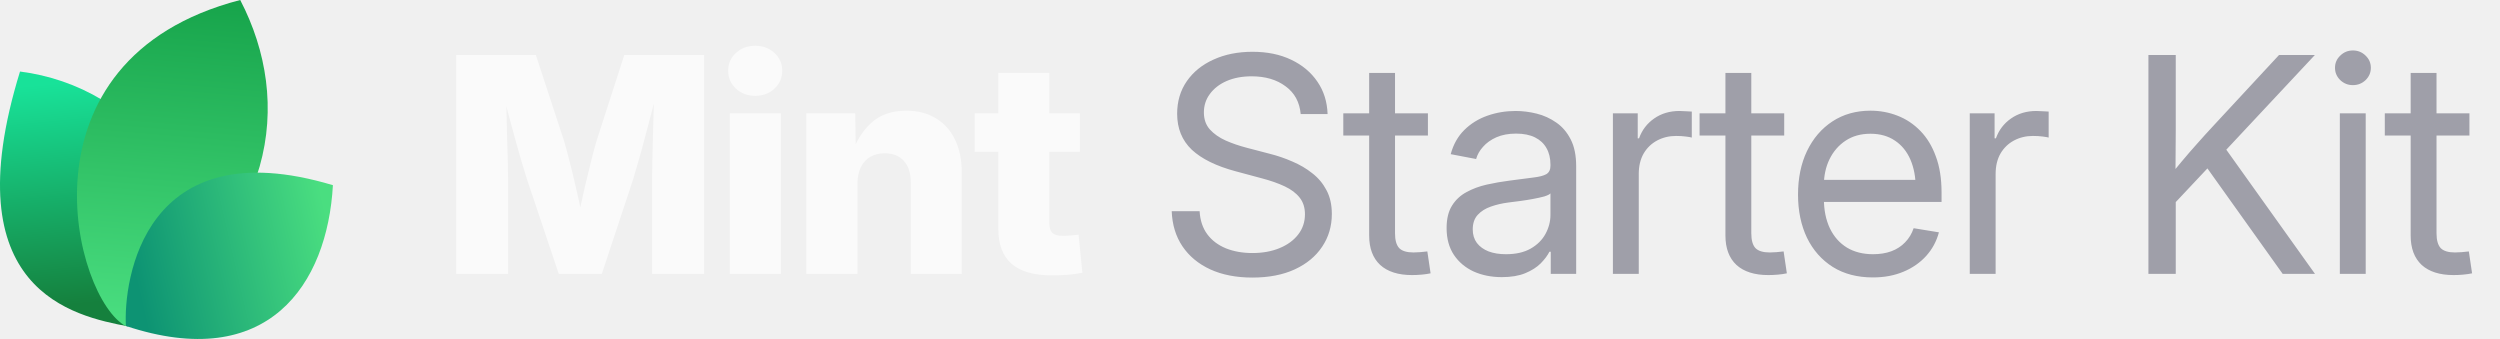
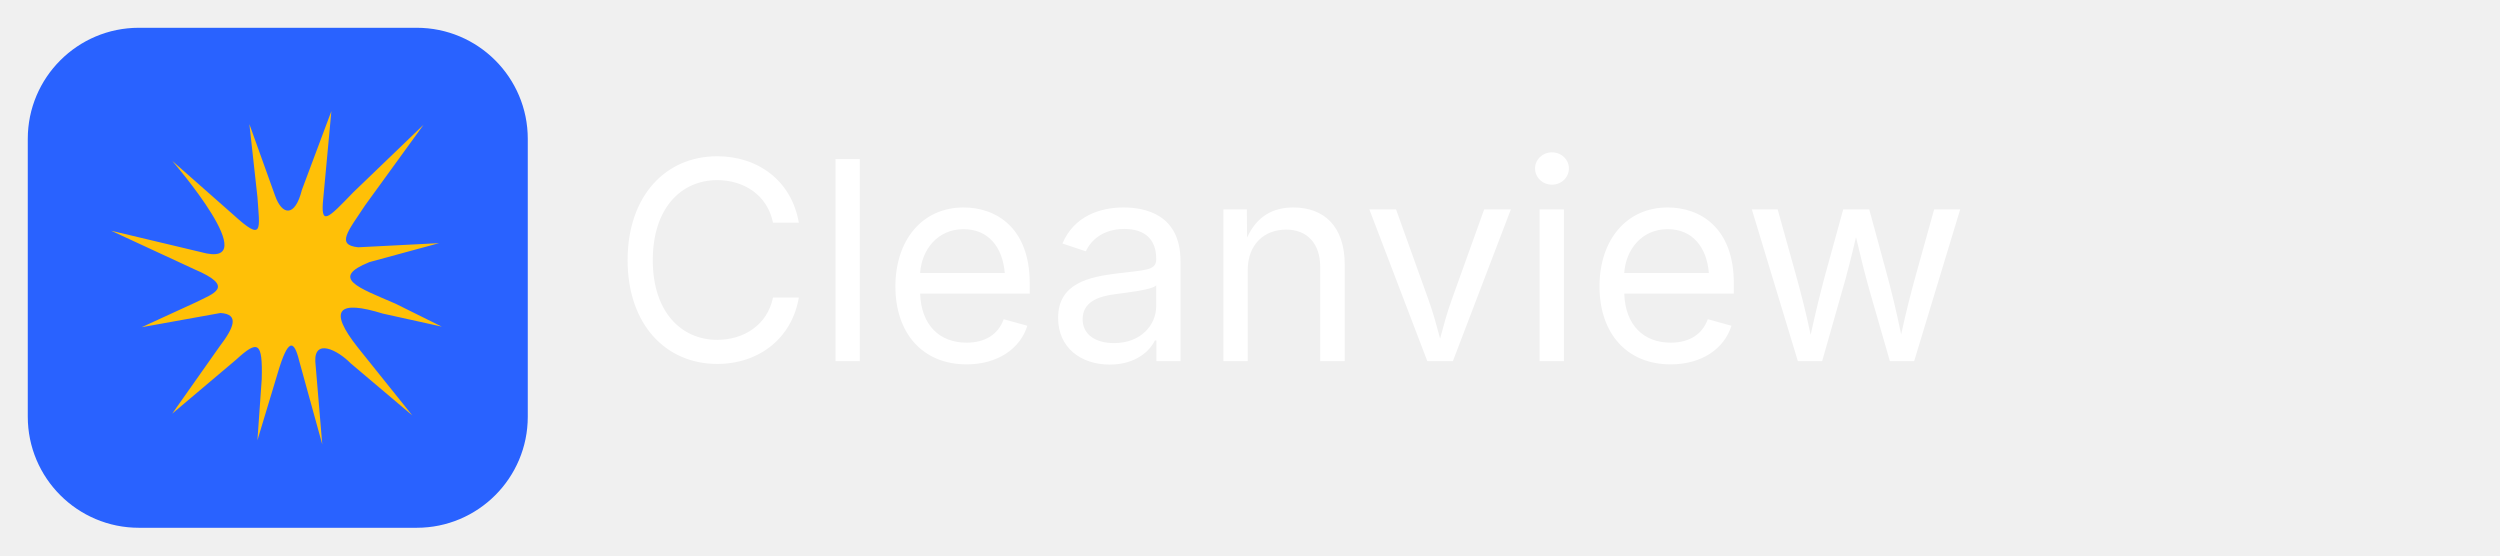
- <svg xmlns="http://www.w3.org/2000/svg" width="177" height="24" viewBox="0 0 177 24" fill="none">
-   <path d="M9.061 23.108C5.268 22.377 -3.391 20.627 1.417 5.064C9.634 6.099 16.973 14.064 9.061 23.108Z" fill="url(#paint0_linear_17557_2145)" />
-   <path d="M8.919 23.094C5.276 21.222 0.784 4.209 17.007 0C20.757 7.193 19.621 16.545 8.919 23.094Z" fill="url(#paint1_linear_17557_2145)" />
-   <path d="M8.914 23.079C8.735 19.882 10.159 9.085 23.57 13.111C23.181 20.123 18.984 26.418 8.914 23.079Z" fill="url(#paint2_linear_17557_2145)" />
-   <path d="M32.301 19.392V3.894H37.938L39.925 9.948C40.036 10.315 40.164 10.787 40.31 11.362C40.462 11.938 40.611 12.552 40.757 13.204C40.91 13.855 41.048 14.483 41.173 15.086C41.305 15.682 41.412 16.192 41.495 16.615H40.695C40.771 16.192 40.871 15.682 40.996 15.086C41.128 14.49 41.267 13.866 41.412 13.214C41.565 12.562 41.714 11.948 41.86 11.373C42.005 10.79 42.133 10.315 42.244 9.948L44.2 3.894H49.848V19.392H46.166V12.704C46.166 12.357 46.173 11.917 46.187 11.383C46.2 10.849 46.214 10.27 46.228 9.646C46.249 9.022 46.266 8.391 46.28 7.753C46.301 7.115 46.311 6.519 46.311 5.964H46.623C46.485 6.561 46.332 7.181 46.166 7.826C45.999 8.471 45.833 9.102 45.666 9.719C45.507 10.336 45.351 10.901 45.198 11.414C45.053 11.928 44.928 12.357 44.824 12.704L42.608 19.392H39.561L37.314 12.704C37.203 12.357 37.072 11.928 36.919 11.414C36.773 10.901 36.614 10.34 36.441 9.729C36.274 9.112 36.104 8.481 35.931 7.836C35.764 7.192 35.608 6.567 35.463 5.964H35.827C35.834 6.512 35.844 7.105 35.858 7.743C35.872 8.374 35.886 9.005 35.9 9.636C35.92 10.26 35.938 10.839 35.952 11.373C35.965 11.907 35.972 12.351 35.972 12.704V19.392H32.301ZM51.668 19.392V8.024H55.288V19.392H51.668ZM53.468 6.786C52.927 6.786 52.473 6.616 52.105 6.276C51.738 5.93 51.554 5.507 51.554 5.007C51.554 4.508 51.738 4.088 52.105 3.749C52.473 3.409 52.927 3.239 53.468 3.239C54.009 3.239 54.463 3.409 54.83 3.749C55.198 4.082 55.382 4.501 55.382 5.007C55.382 5.507 55.198 5.93 54.83 6.276C54.463 6.616 54.009 6.786 53.468 6.786ZM60.708 13.027V19.392H57.088V8.024H60.551L60.593 10.967H60.281C60.593 10.024 61.061 9.268 61.685 8.7C62.309 8.124 63.138 7.836 64.171 7.836C64.975 7.836 65.672 8.017 66.262 8.377C66.851 8.731 67.302 9.234 67.614 9.885C67.933 10.537 68.092 11.307 68.092 12.194V19.392H64.483V12.912C64.483 12.26 64.32 11.754 63.994 11.394C63.675 11.033 63.221 10.853 62.632 10.853C62.25 10.853 61.914 10.936 61.623 11.102C61.332 11.269 61.106 11.515 60.947 11.841C60.787 12.16 60.708 12.555 60.708 13.027ZM76.456 8.024V10.749H69.008V8.024H76.456ZM70.683 5.163H74.292V15.783C74.292 16.102 74.361 16.334 74.5 16.48C74.646 16.625 74.899 16.698 75.259 16.698C75.405 16.698 75.596 16.688 75.831 16.667C76.074 16.646 76.251 16.629 76.362 16.615L76.632 19.309C76.313 19.378 75.963 19.427 75.582 19.455C75.207 19.482 74.836 19.496 74.469 19.496C73.2 19.496 72.25 19.222 71.619 18.674C70.995 18.127 70.683 17.308 70.683 16.22V5.163Z" fill="#FAFAFA" />
-   <path d="M88.667 19.652C87.523 19.652 86.528 19.458 85.682 19.07C84.843 18.681 84.188 18.137 83.716 17.437C83.245 16.736 82.992 15.908 82.957 14.951H84.933C84.968 15.596 85.148 16.14 85.474 16.584C85.8 17.021 86.24 17.354 86.795 17.582C87.35 17.804 87.974 17.915 88.667 17.915C89.388 17.915 90.026 17.801 90.581 17.572C91.143 17.343 91.583 17.024 91.902 16.615C92.228 16.199 92.391 15.717 92.391 15.169C92.391 14.698 92.266 14.306 92.017 13.994C91.767 13.675 91.413 13.408 90.956 13.193C90.498 12.978 89.954 12.787 89.323 12.621L87.502 12.132C86.123 11.765 85.082 11.255 84.382 10.603C83.689 9.944 83.342 9.095 83.342 8.055C83.342 7.174 83.571 6.404 84.028 5.746C84.486 5.087 85.117 4.577 85.921 4.217C86.726 3.849 87.645 3.666 88.678 3.666C89.718 3.666 90.63 3.853 91.413 4.227C92.204 4.602 92.824 5.122 93.275 5.787C93.726 6.446 93.965 7.209 93.993 8.076H92.089C92.013 7.23 91.656 6.574 91.018 6.11C90.387 5.638 89.586 5.403 88.615 5.403C87.95 5.403 87.36 5.513 86.847 5.735C86.341 5.957 85.946 6.262 85.661 6.651C85.377 7.032 85.235 7.469 85.235 7.961C85.235 8.447 85.377 8.849 85.661 9.168C85.946 9.48 86.317 9.74 86.774 9.948C87.232 10.149 87.724 10.319 88.251 10.457L89.884 10.884C90.439 11.023 90.977 11.206 91.496 11.435C92.023 11.657 92.495 11.934 92.911 12.267C93.334 12.593 93.67 12.995 93.92 13.474C94.17 13.945 94.294 14.504 94.294 15.149C94.294 16.015 94.066 16.788 93.608 17.468C93.157 18.148 92.512 18.681 91.673 19.07C90.834 19.458 89.832 19.652 88.667 19.652ZM101.097 8.024V9.594H95.106V8.024H101.097ZM96.937 5.163H98.767V16.521C98.767 17 98.865 17.347 99.059 17.562C99.26 17.77 99.6 17.874 100.078 17.874C100.21 17.874 100.366 17.867 100.546 17.853C100.733 17.832 100.903 17.815 101.056 17.801L101.285 19.351C101.097 19.392 100.886 19.423 100.65 19.444C100.414 19.465 100.189 19.475 99.974 19.475C98.996 19.475 98.244 19.236 97.717 18.758C97.197 18.272 96.937 17.579 96.937 16.677V5.163ZM106.33 19.621C105.595 19.621 104.932 19.489 104.343 19.226C103.754 18.955 103.285 18.564 102.939 18.05C102.592 17.53 102.419 16.896 102.419 16.147C102.419 15.495 102.547 14.965 102.804 14.556C103.06 14.146 103.403 13.828 103.833 13.599C104.263 13.363 104.742 13.186 105.269 13.068C105.796 12.95 106.333 12.857 106.881 12.787C107.574 12.69 108.132 12.617 108.555 12.569C108.978 12.52 109.287 12.441 109.481 12.33C109.675 12.212 109.772 12.014 109.772 11.737V11.654C109.772 11.203 109.679 10.815 109.492 10.489C109.311 10.163 109.041 9.91 108.68 9.729C108.32 9.549 107.872 9.459 107.338 9.459C106.805 9.459 106.34 9.546 105.945 9.719C105.556 9.892 105.241 10.118 104.998 10.395C104.755 10.665 104.593 10.953 104.509 11.258L102.71 10.915C102.897 10.222 103.22 9.65 103.677 9.199C104.135 8.748 104.679 8.412 105.31 8.19C105.941 7.968 106.607 7.857 107.307 7.857C107.8 7.857 108.295 7.92 108.795 8.044C109.301 8.169 109.765 8.381 110.188 8.679C110.611 8.97 110.951 9.369 111.208 9.875C111.464 10.374 111.593 11.005 111.593 11.768V19.392H109.793V17.822H109.7C109.568 18.085 109.363 18.359 109.086 18.643C108.809 18.921 108.444 19.153 107.994 19.34C107.543 19.527 106.988 19.621 106.33 19.621ZM106.621 17.998C107.321 17.998 107.904 17.867 108.368 17.603C108.84 17.333 109.19 16.986 109.419 16.563C109.654 16.133 109.772 15.682 109.772 15.211V13.692C109.703 13.769 109.554 13.841 109.325 13.911C109.096 13.973 108.829 14.032 108.524 14.088C108.226 14.143 107.921 14.192 107.609 14.233C107.304 14.275 107.033 14.309 106.798 14.337C106.354 14.393 105.938 14.49 105.549 14.628C105.168 14.76 104.86 14.954 104.624 15.211C104.388 15.467 104.27 15.811 104.27 16.241C104.27 16.615 104.367 16.934 104.561 17.198C104.762 17.461 105.04 17.662 105.393 17.801C105.747 17.933 106.156 17.998 106.621 17.998ZM114.193 19.392V8.024H115.951V9.792H116.045C116.253 9.209 116.61 8.741 117.116 8.388C117.622 8.034 118.219 7.857 118.905 7.857C119.058 7.857 119.217 7.864 119.384 7.878C119.55 7.885 119.682 7.892 119.779 7.899V9.74C119.716 9.719 119.578 9.695 119.363 9.667C119.155 9.639 118.922 9.625 118.666 9.625C118.174 9.625 117.726 9.733 117.324 9.948C116.922 10.163 116.603 10.471 116.367 10.874C116.138 11.276 116.024 11.758 116.024 12.319V19.392H114.193ZM126.322 8.024V9.594H120.33V8.024H126.322ZM122.161 5.163H123.992V16.521C123.992 17 124.089 17.347 124.283 17.562C124.484 17.77 124.824 17.874 125.302 17.874C125.434 17.874 125.59 17.867 125.77 17.853C125.958 17.832 126.127 17.815 126.28 17.801L126.509 19.351C126.322 19.392 126.11 19.423 125.874 19.444C125.639 19.465 125.413 19.475 125.198 19.475C124.221 19.475 123.468 19.236 122.941 18.758C122.421 18.272 122.161 17.579 122.161 16.677V5.163ZM132.604 19.642C131.502 19.642 130.555 19.396 129.765 18.903C128.974 18.404 128.364 17.714 127.934 16.834C127.511 15.946 127.3 14.927 127.3 13.775C127.3 12.611 127.511 11.584 127.934 10.697C128.364 9.802 128.964 9.102 129.734 8.596C130.51 8.089 131.408 7.836 132.428 7.836C133.1 7.836 133.738 7.954 134.341 8.19C134.952 8.426 135.489 8.783 135.954 9.261C136.425 9.74 136.793 10.343 137.056 11.071C137.327 11.792 137.462 12.645 137.462 13.63V14.296H128.433V12.735H136.463L135.631 13.297C135.631 12.541 135.506 11.876 135.257 11.3C135.007 10.725 134.643 10.277 134.165 9.958C133.686 9.632 133.107 9.469 132.428 9.469C131.748 9.469 131.162 9.632 130.67 9.958C130.177 10.284 129.796 10.725 129.526 11.279C129.262 11.827 129.13 12.441 129.13 13.12V14.046C129.13 14.864 129.273 15.572 129.557 16.168C129.841 16.757 130.243 17.211 130.763 17.53C131.283 17.842 131.901 17.998 132.615 17.998C133.093 17.998 133.523 17.929 133.905 17.79C134.293 17.645 134.619 17.433 134.882 17.156C135.153 16.879 135.354 16.546 135.486 16.157L137.275 16.449C137.108 17.08 136.81 17.634 136.38 18.113C135.95 18.591 135.413 18.966 134.768 19.236C134.123 19.507 133.402 19.642 132.604 19.642ZM139.459 19.392V8.024H141.217V9.792H141.311C141.519 9.209 141.876 8.741 142.382 8.388C142.888 8.034 143.485 7.857 144.171 7.857C144.324 7.857 144.483 7.864 144.649 7.878C144.816 7.885 144.948 7.892 145.045 7.899V9.74C144.982 9.719 144.844 9.695 144.629 9.667C144.421 9.639 144.188 9.625 143.932 9.625C143.439 9.625 142.992 9.733 142.59 9.948C142.188 10.163 141.869 10.471 141.633 10.874C141.404 11.276 141.29 11.758 141.29 12.319V19.392H139.459ZM153.429 14.961V12.715C153.783 12.257 154.136 11.82 154.49 11.404C154.844 10.981 155.204 10.565 155.572 10.156C155.939 9.74 156.314 9.327 156.695 8.918L161.355 3.894H163.893L157.277 10.967H157.184L153.429 14.961ZM152.108 19.392V3.894H154.043V9.241L154.022 12.559L154.043 13.505V19.392H152.108ZM161.615 19.392L155.967 11.477L157.173 9.969L163.903 19.392H161.615ZM165.661 19.392V8.024H167.492V19.392H165.661ZM166.587 6.027C166.24 6.027 165.942 5.909 165.692 5.673C165.443 5.43 165.318 5.139 165.318 4.799C165.318 4.459 165.443 4.172 165.692 3.936C165.942 3.693 166.24 3.572 166.587 3.572C166.934 3.572 167.232 3.693 167.482 3.936C167.731 4.172 167.856 4.459 167.856 4.799C167.856 5.139 167.731 5.43 167.482 5.673C167.232 5.909 166.934 6.027 166.587 6.027ZM174.836 8.024V9.594H168.844V8.024H174.836ZM170.675 5.163H172.506V16.521C172.506 17 172.603 17.347 172.797 17.562C172.998 17.77 173.338 17.874 173.816 17.874C173.948 17.874 174.104 17.867 174.284 17.853C174.472 17.832 174.641 17.815 174.794 17.801L175.023 19.351C174.836 19.392 174.624 19.423 174.388 19.444C174.153 19.465 173.927 19.475 173.712 19.475C172.735 19.475 171.982 19.236 171.455 18.758C170.935 18.272 170.675 17.579 170.675 16.677V5.163Z" fill="#9F9FA9" />
-   <defs>
-     <linearGradient id="paint0_linear_17557_2145" x1="3.776" y1="5.916" x2="5.232" y2="21.559" gradientUnits="userSpaceOnUse">
-       <stop stop-color="#18E299" />
-       <stop offset="1" stop-color="#15803D" />
-     </linearGradient>
-     <linearGradient id="paint1_linear_17557_2145" x1="12.171" y1="-0.718" x2="10.19" y2="22.983" gradientUnits="userSpaceOnUse">
-       <stop stop-color="#16A34A" />
-       <stop offset="1" stop-color="#4ADE80" />
-     </linearGradient>
-     <linearGradient id="paint2_linear_17557_2145" x1="23.133" y1="15.353" x2="9.338" y2="18.52" gradientUnits="userSpaceOnUse">
-       <stop stop-color="#4ADE80" />
-       <stop offset="1" stop-color="#0D9373" />
-     </linearGradient>
-   </defs>
+ <svg xmlns="http://www.w3.org/2000/svg" width="180" height="40" viewBox="0 0 180 40" fill="none">
+   <rect x="2" y="2" width="36" height="36" rx="8" fill="#2962FF" />
+   <g transform="translate(8, 8) scale(0.029, 0.032)">
+     <path d="M222.216 317.052C388.545 359.68 151.692 111.901 151.692 111.901L303.384 233.126C379.23 295.737 368.585 266.43 363.263 193.162L343.303 29.307L407.173 190.497C424.472 234.458 456.407 239.787 473.705 177.176L546.89 0L526.93 194.494C518.947 261.101 537.575 242.451 601.446 182.504L775.759 30.639L630.72 211.812C588.139 270.426 557.535 301.066 613.421 306.394L814.347 297.069L641.365 339.698C542.898 375.666 613.421 396.98 705.235 432.948L821 484.902L674.63 455.595C565.519 424.956 536.245 444.938 613.421 532.86L747.815 684.725L594.793 567.496C561.527 536.856 504.31 511.545 506.971 563.499L524.269 750L467.052 562.167C453.746 512.877 439.109 511.545 413.827 588.81L363.263 740.675L373.908 603.464C376.569 518.206 364.593 514.21 310.037 559.503L151.692 680.728L268.788 530.195C304.715 487.567 319.352 456.927 271.449 454.263L75.846 486.234L210.24 430.284C254.151 410.302 310.037 395.648 206.248 355.684L0 269.094L222.216 317.052Z" fill="#FFC007" />
+   </g>
+   <text x="44" y="26" font-family="Inter, -apple-system, BlinkMacSystemFont, 'Segoe UI', Roboto, 'Helvetica Neue', Arial, sans-serif" font-size="20" font-weight="400" fill="white">Cleanview</text>
</svg>
